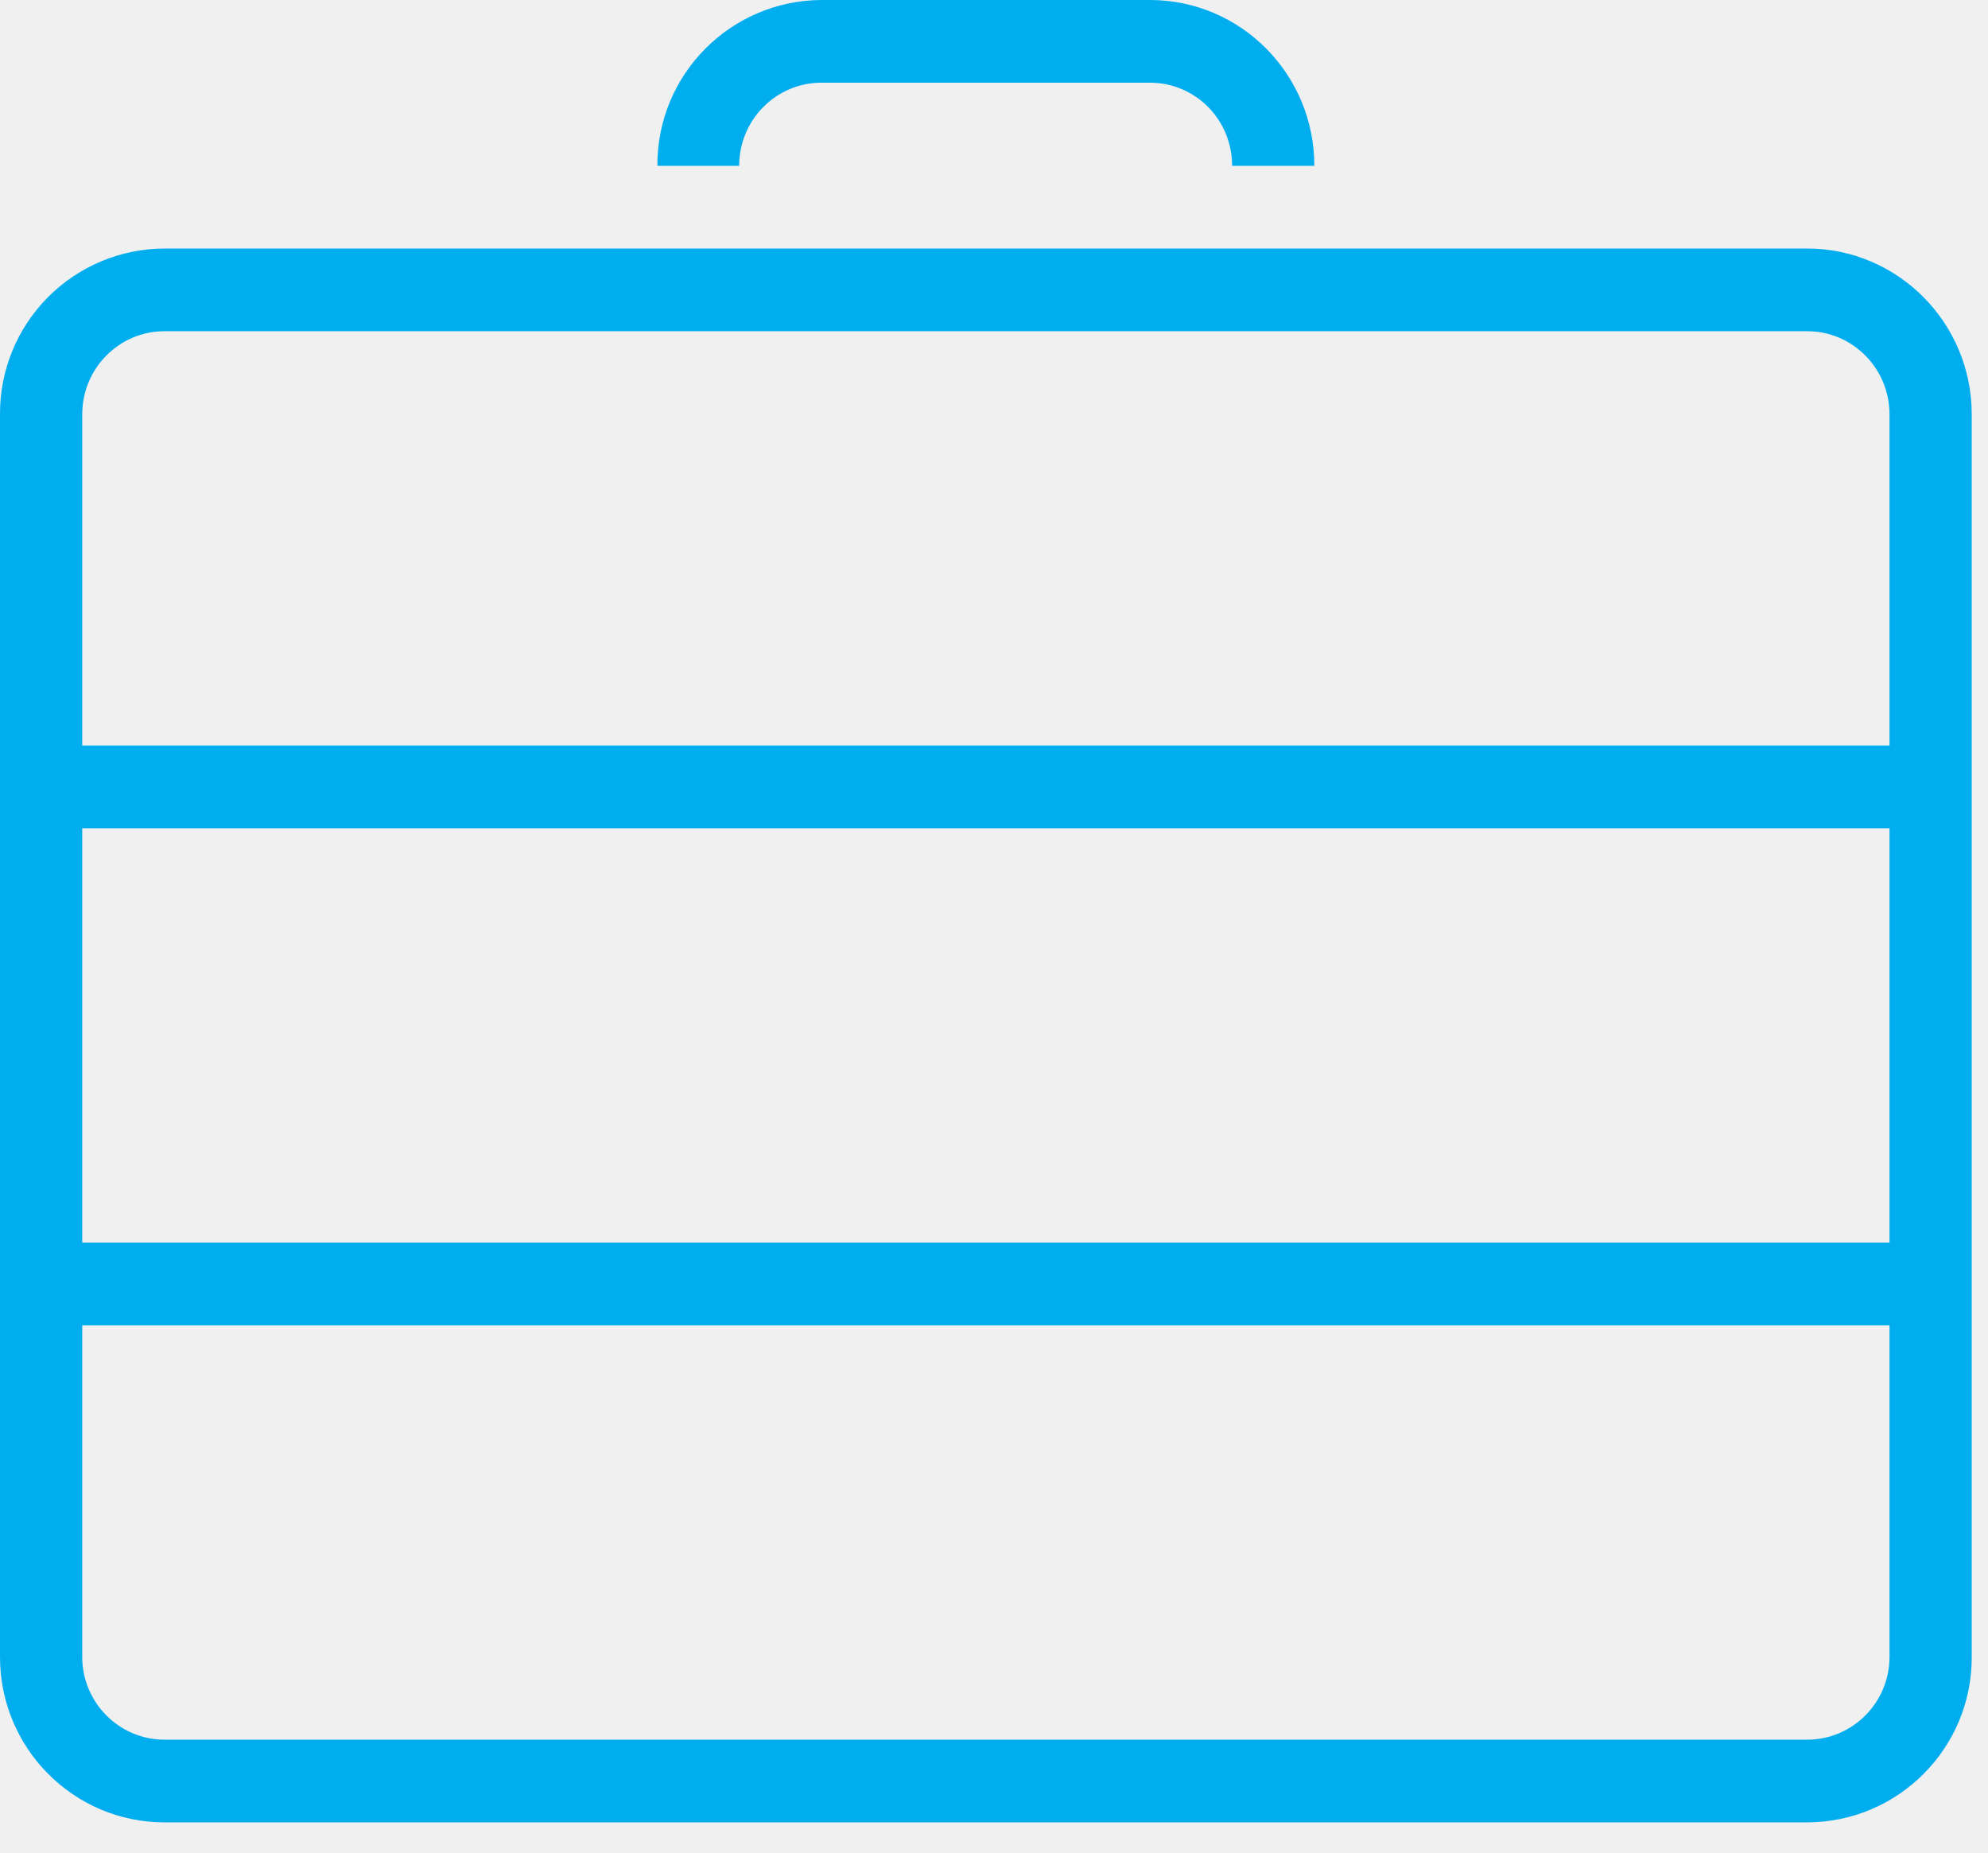
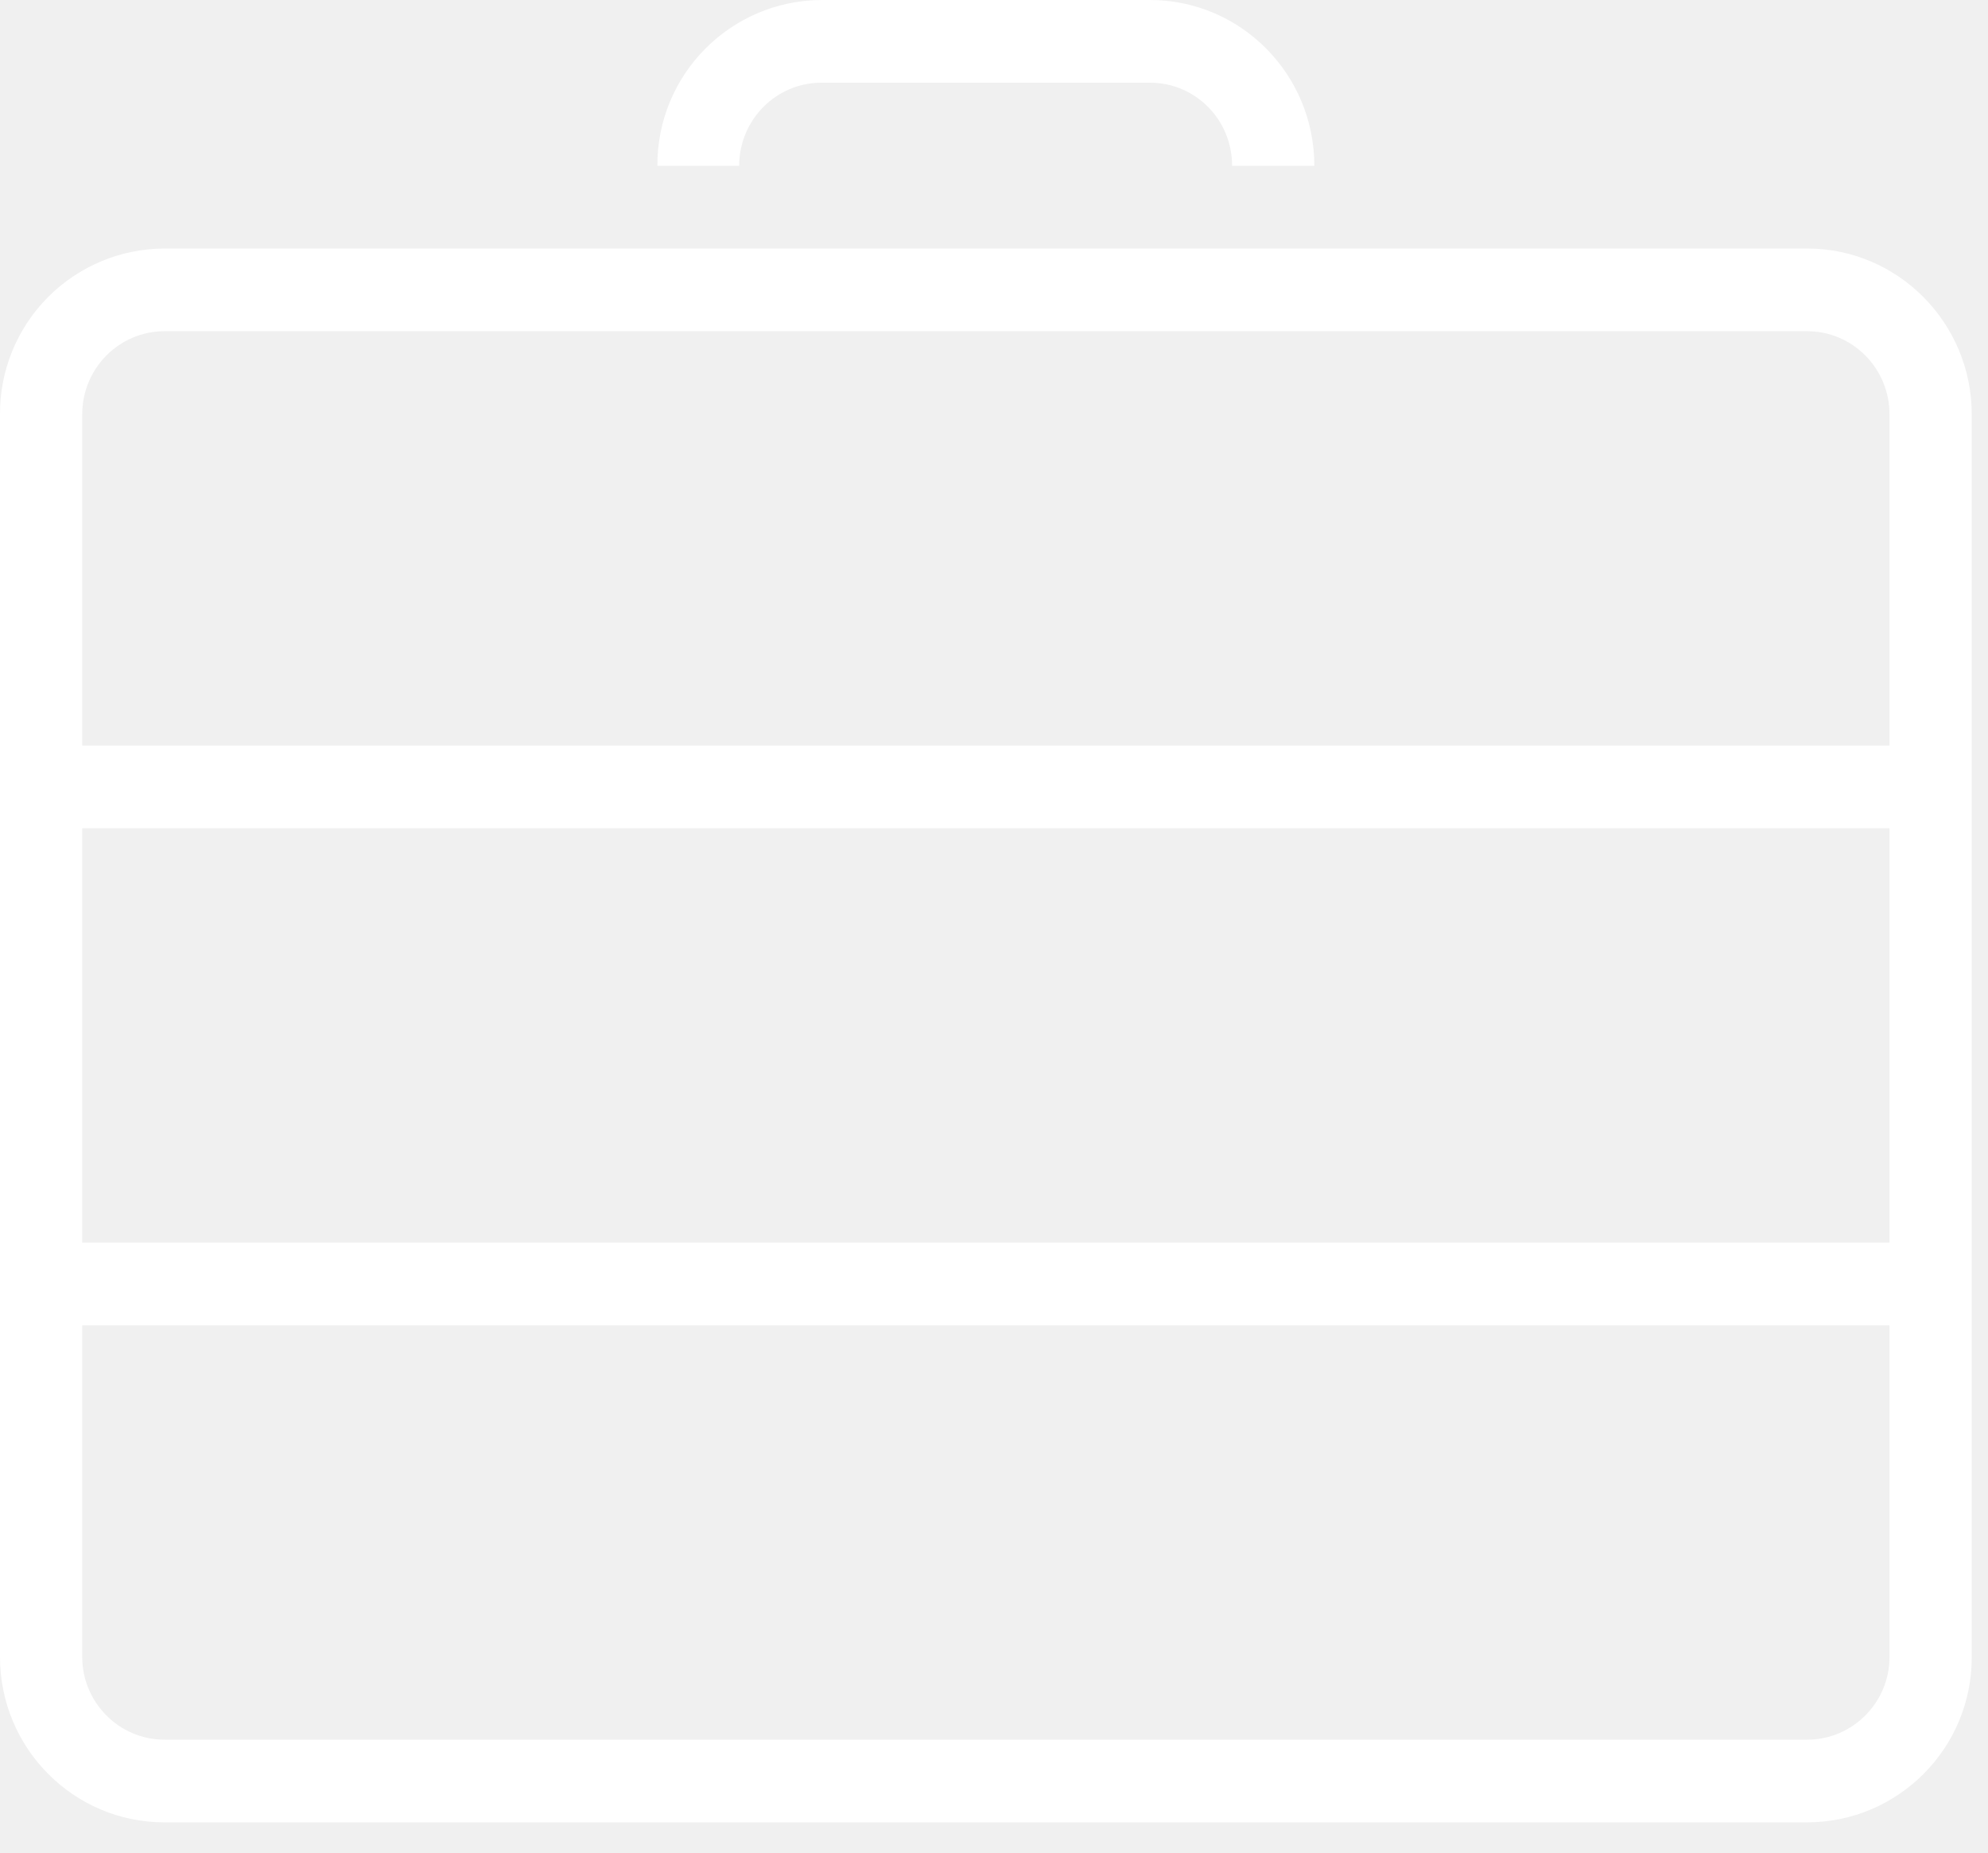
<svg xmlns="http://www.w3.org/2000/svg" xmlns:xlink="http://www.w3.org/1999/xlink" width="44" height="41" viewBox="0 0 44 41">
  <defs>
    <path id="r3vqa" d="M257.64 1011.17v27.5a3.65 3.65 0 0 1-3.64 3.66h-36.36c-2.01 0-3.64-1.64-3.64-3.66v-27.5a3.65 3.65 0 0 1 3.64-3.67H254c2 0 3.64 1.64 3.64 3.67zm-1.82 20.16h-40v7.34c0 1 .81 1.83 1.82 1.83H254c1 0 1.82-.82 1.82-1.83zm0-11h-40v9.17h40zm0-9.16c0-1.02-.82-1.84-1.82-1.84h-36.36c-1 0-1.82.82-1.82 1.84v7.33h40zm-25.46-5.5h-1.81a3.65 3.65 0 0 1 3.63-3.67h7.27c2.01 0 3.64 1.64 3.64 3.67h-1.82c0-1.02-.81-1.84-1.82-1.84h-7.27c-1 0-1.82.82-1.82 1.84z" />
  </defs>
  <g>
    <g transform="translate(-214 -1002)">
-       <use fill="#00aeef" xlink:href="#r3vqa" />
+       <use fill="#fff" xlink:href="#r3vqa" />
    </g>
  </g>
</svg>
